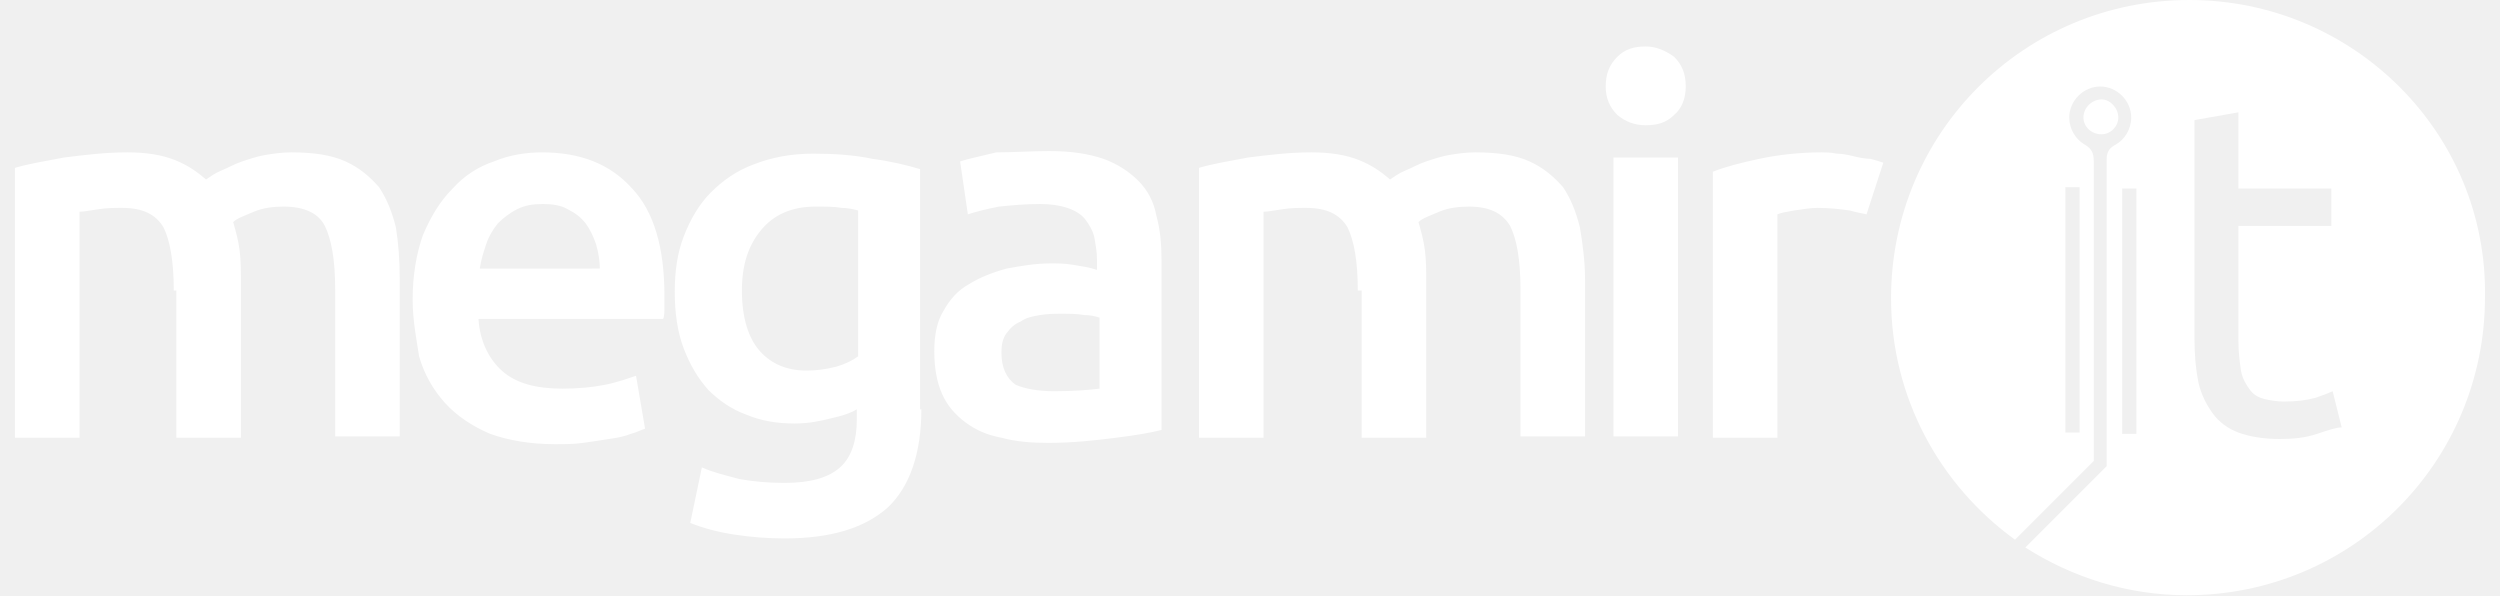
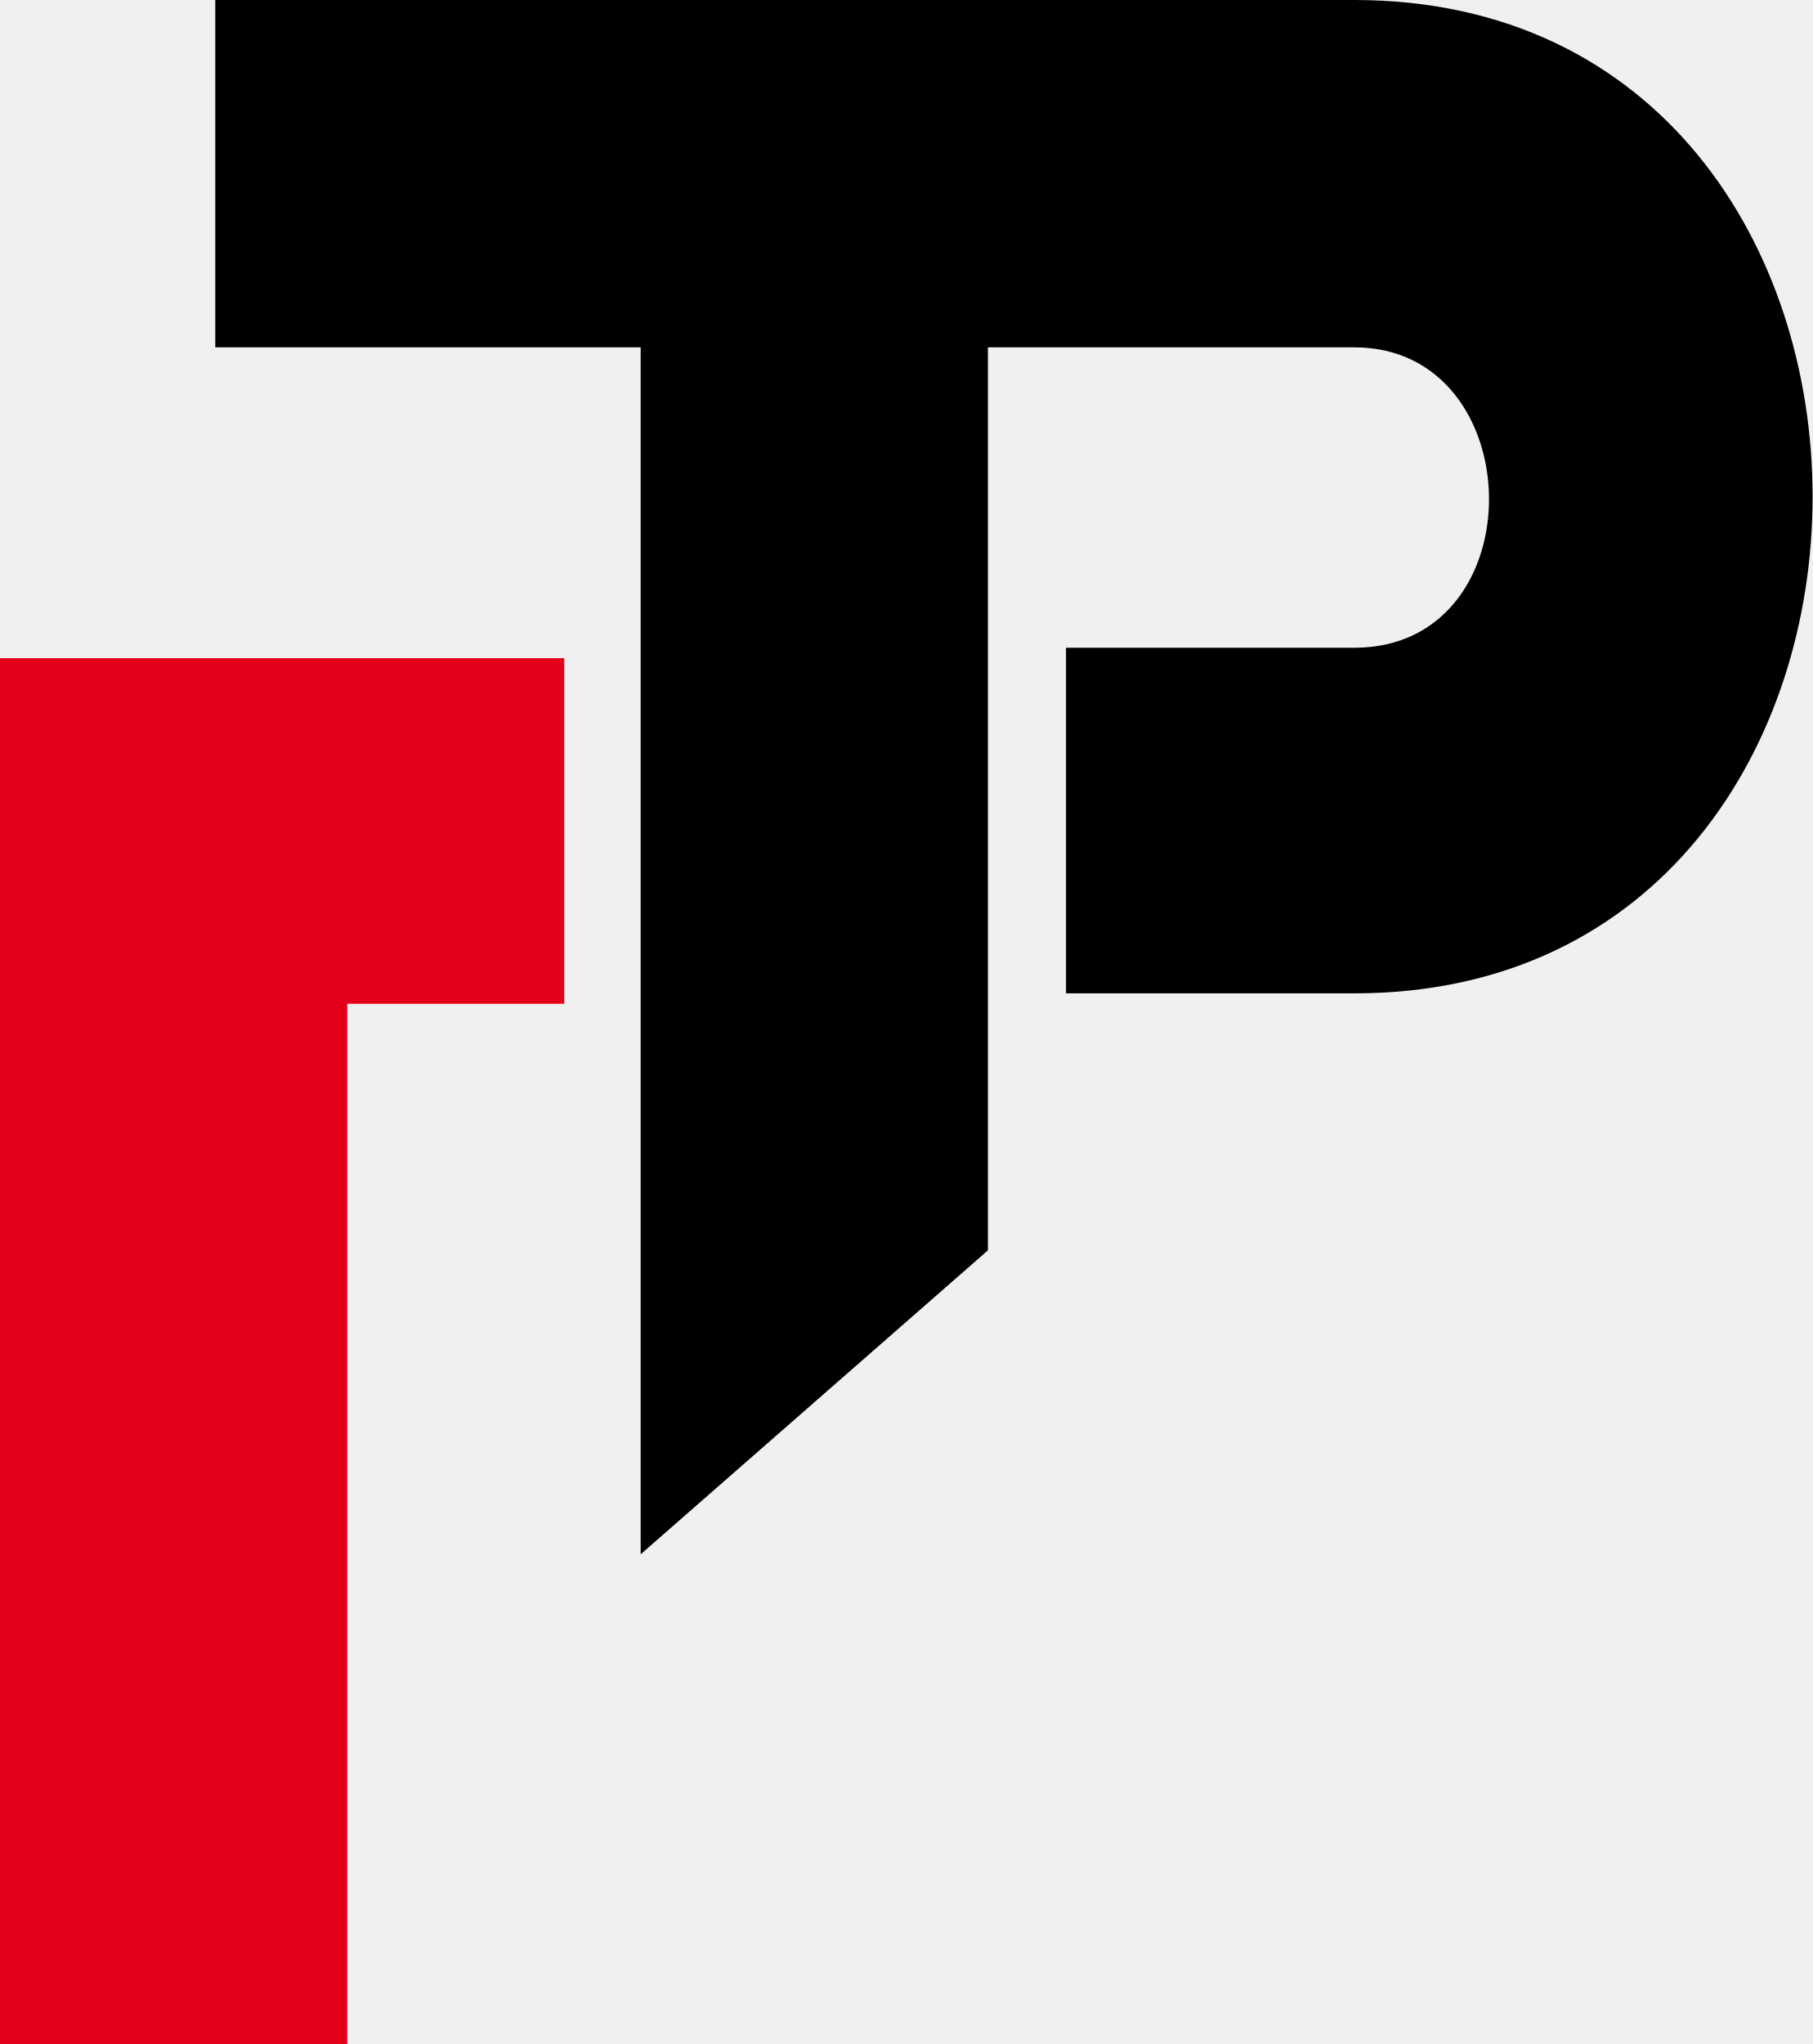
- <svg xmlns="http://www.w3.org/2000/svg" class="main-logo__svg" width="252" height="60" viewBox="0 0 12204889 2941127">
-   <path fill="#ffffff" d="M784709 1435478c0-146746-19134-248820-51037-312607-38287-63806-102074-95690-204148-95690-38287 0-76556 0-114843 6384-44653 6384-76556 12768-95690 12768v1116487L0 2162784V829380c63805-19134 140361-31902 242435-51037 102075-12768 204149-25518 312607-25518 95690 0 172264 12768 236051 38287 63806 25518 108459 57421 153112 95690 19134-12769 44653-31903 76555-44653 31903-12769 63806-31903 102075-44653 38287-12769 76555-25519 114842-31903s82940-12768 127593-12768c108458 0 197782 12768 267954 44653 70172 31902 121227 76555 165880 127592 38287 57422 63805 121227 82940 197783 12768 76555 19134 165879 19134 255203v778344h-318973v-727306c0-146746-19134-248820-51037-312607-31903-63806-102074-95690-204149-95690-51037 0-102074 6384-146745 25518-44653 19135-82940 31903-102074 51037 12768 44653 25518 89324 31903 140361 6384 51038 6384 102075 6384 159496v765593l-319009-18v-727306h-12769zm1180292 44653c0-121227 19135-229667 51038-318991 38286-89324 82939-165880 146745-229667 57421-63806 127593-108459 204148-133977 76556-31903 159496-44653 236052-44653 191398 0 338125 57421 446583 178630 108459 114842 159496 293472 159496 529523v57422c0 19134 0 44653-6384 57421h-912302c6384 108458 51037 197782 114842 255204 70172 63805 172264 89324 299857 89324 76556 0 146745-6385 210532-19135 63806-12768 114843-31903 153112-44653l44653 261570c-19135 6384-44653 19134-70172 25519-31902 12768-63805 19134-108458 25518-38287 6384-82940 12768-127593 19134-44653 6385-89324 6385-140361 6385-121227 0-229667-19135-318991-51037-89324-38287-165880-89324-223301-153112-57421-63805-102074-140361-127593-229667-12768-82976-31903-178684-31903-280758zm925071-146727c0-44653-6384-82940-19135-127593-12768-38287-31902-76556-51037-102075-25518-31902-51037-51037-89324-70171-31902-19134-76555-25519-121226-25519-51038 0-89324 6385-127593 25519-38287 19134-70172 44653-95690 70171-25519 31903-44653 63806-57422 102075-12768 38287-25518 76555-31902 121226l593329-18v6385zm1588589 689019c0 216917-57421 382796-165880 484870-114842 102075-280722 153112-510389 153112-82940 0-165880-6384-248820-19135-82939-12768-153111-31902-216916-57421l57421-274338c57421 25519 114843 38287 185014 57421 70172 12769 146745 19135 223301 19135 127593 0 216917-25519 274338-76556s82940-133977 82940-236051v-51037c-31903 19134-70172 31902-127593 44653-51037 12768-108458 25518-178630 25518-89324 0-165879-12768-242435-44653-70172-25518-133977-70171-185014-121226-51037-57422-89324-121227-121227-204149-31903-82940-44653-178630-44653-280722 0-102074 12768-191398 44653-274338 31903-82940 76556-159496 133977-216917s127593-108458 216917-140361c82940-31903 178630-51037 287088-51037 102074 0 204149 6384 293473 25518 95690 12769 172263 31903 236051 51037l18 1186677h6366zm-886802-586945c0 133977 31903 236051 89324 299856 57422 63806 133977 95690 229667 95690 51038 0 95690-6384 146746-19134 44653-12768 82940-31903 108458-51037v-720940c-25518-6384-51037-12768-82940-12768-31902-6385-76555-6385-127593-6385-114842 0-204148 38287-267953 114843-63806 76574-95709 172264-95709 299875zm1518418-689038c108458 0 191398 12769 267954 38287 70171 25519 127593 63806 172264 108459 44653 44653 76555 102074 89324 172264 19134 70171 25518 140361 25518 223301v835764c-51037 12768-121226 25519-223301 38287-102074 12768-210532 25518-338125 25518-82940 0-159496-6384-229667-25518-70172-12768-127593-38287-178630-76556-51037-38287-89324-82940-114843-140361-25518-57421-38286-127593-38286-210533 0-76555 12768-146745 44652-197782 31903-57421 70172-102074 127593-133977 51037-31903 114843-57421 185014-76556 70172-12768 140361-25518 216917-25518 38287 0 70172 0 108459 6384 38286 6384 82939 12768 121226 25519v-51038c0-38286-6384-70171-12768-108458-6384-31903-25519-63805-44653-89324-19134-25518-51037-44653-89324-57421-38287-12769-82940-19135-133977-19135-76556 0-140361 6385-204148 12769-63806 12768-114843 25518-153112 38287l-38287-261570c38287-12768 102075-25519 178630-44653 89306-54 172246-6439 261570-6439zm25519 1186659c95690 0 172263-6384 223301-12769v-350893c-19135-6385-44653-12769-76556-12769-31903-6384-70172-6384-108459-6384-38286 0-70171 0-108458 6384s-70171 12769-95690 31903c-31903 12768-51037 31903-70172 57421-19134 25519-25518 57422-25518 95690 0 76556 25518 127593 70171 159496 44653 19170 108441 31921 191381 31921z" />
-   <path fill="#ffffff" d="M6635061 1435478c0-146746-19135-248820-51037-312607-38287-63806-102075-95690-204149-95690-38287 0-76556 0-114842 6384-44653 6384-76556 12768-95691 12768v1116487l-318991-36V829380c63806-19134 140362-31902 242436-51037 102074-12768 204148-25518 312607-25518 95690 0 172263 12768 236051 38287 63805 25518 108458 57421 153111 95690 19135-12769 44653-31903 76556-44653 31903-12769 63805-31903 102074-44653 38287-12769 76556-25519 114843-31903s82940-12768 127592-12768c108459 0 197783 12768 267954 44653 70172 31902 121227 76555 165880 127592 38287 57422 63806 121227 82940 197783 12768 76555 25518 165879 25518 255203v778344h-318972v-727306c0-146746-19135-248820-51038-312607-38286-63806-102074-95690-204148-95690-51037 0-102074 6384-146745 25518-44653 19135-82940 31903-102075 51037 12769 44653 25519 89324 31903 140361 6384 51038 6384 102075 6384 159496v765593l-319009-18v-727306h-19152zM8255553 427449c0 57422-19135 108459-57422 140362-38287 38286-82940 51037-140361 51037s-102074-19135-140361-51037c-38287-38287-57421-82940-57421-140362 0-63805 19134-108458 57421-146745s82940-51037 140361-51037c51037 0 95690 19134 140361 51037 38287 38287 57422 82958 57422 146745zm-357260 350912h318991v1378056h-318991zm1250445 280704c-25518-6384-38287-6384-82940-19134-44653-6384-102074-12768-159495-12768-31903 0-70172 6384-114843 12768-38287 6384-70171 12768-82939 19134v1103719h-318992V848533c63806-25519 140362-44653 229668-63806 89324-19134 197782-31902 306240-31902 19135 0 44653 0 76556 6384 25519 0 57421 6384 82940 12768 25518 6384 57421 12768 82940 12768 25518 6385 44653 12769 63805 19135l-82940 255185z" />
-   <path fill="#ffffff" d="M10392818 580561c0-44653-38287-89324-82940-89324s-89324 38287-89324 89324c0 44653 38287 82940 89324 82940 44653 0 82940-38269 82940-82940z" />
-   <path fill="#ffffff" d="M10743712 0c-816631 0-1473747 657135-1473747 1473747 0 491254 242435 925088 612464 1193042l389180-389181V797478c0-44653-12768-63806-44653-82940-44653-25519-76555-76556-76555-133977 0-82940 70171-153112 153111-153112s153111 70172 153111 153112c0 57421-31902 108458-76555 133977-25519 12768-44653 31902-44653 70171v1518418l-18 18-401931 401931c229667 146745 504005 236051 797477 236051 816630 0 1473747-657135 1473747-1473747C12217458 657135 11553957 0 10743712 0zm-542292 925088v1212177h-70172V925088h70172zm280722 1218543h-70190V931455h70190v1212176zm893186 0c-57422 19135-114843 25519-185015 25519-82939 0-153111-12768-204148-31903-51037-19134-95690-51037-127593-95690s-57421-95690-70171-153111c-12769-63806-19135-133977-19135-210533V593329l216917-38287v376413h459316v185014l-459352 18v561426c0 63806 6384 108459 12768 153111 6384 38287 25519 70172 44653 95691 19135 25518 44653 38286 70172 44653 25518 6384 63805 12768 95690 12768 63805 0 114842-6384 159495-19135 38287-12768 70172-25518 82940-31902l44653 178630c-25500 18-63787 12768-121190 31902z" />
+ <svg xmlns="http://www.w3.org/2000/svg" shape-rendering="geometricPrecision" text-rendering="geometricPrecision" image-rendering="optimizeQuality" fill-rule="evenodd" clip-rule="evenodd" viewBox="0 0 1044 1177">
+   <path fill="#E3001B" d="M0 379h325v199H200v599H0V379z" />
+   <path d="M780 373c105 0 102-173 0-173H569v520L369 895V200H124V0h656c352 0 352 572 0 572H614V373h166z" />
</svg>
